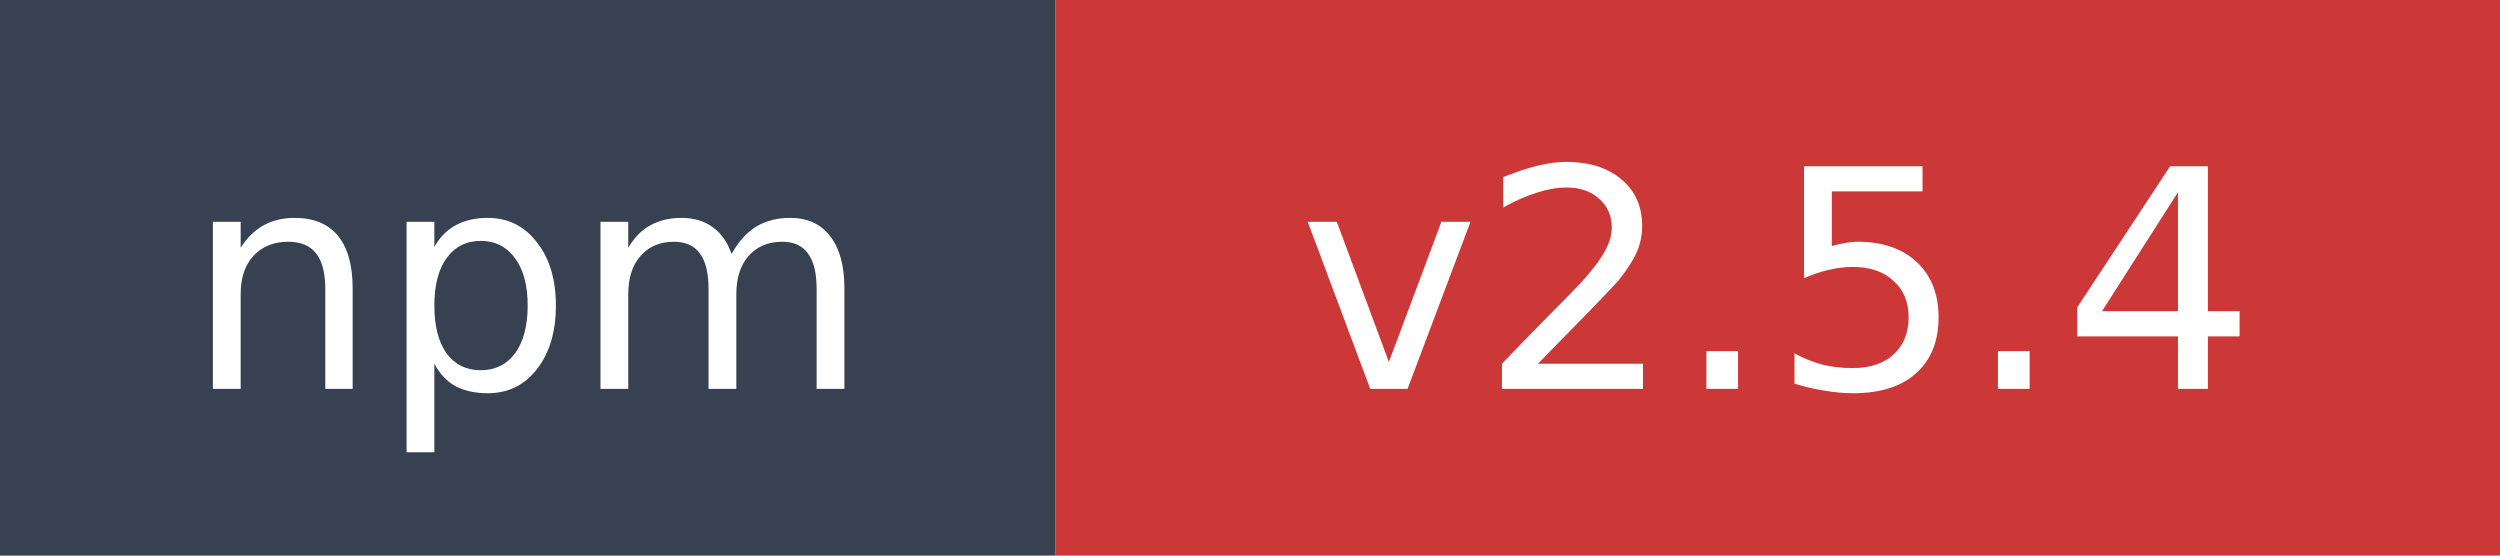
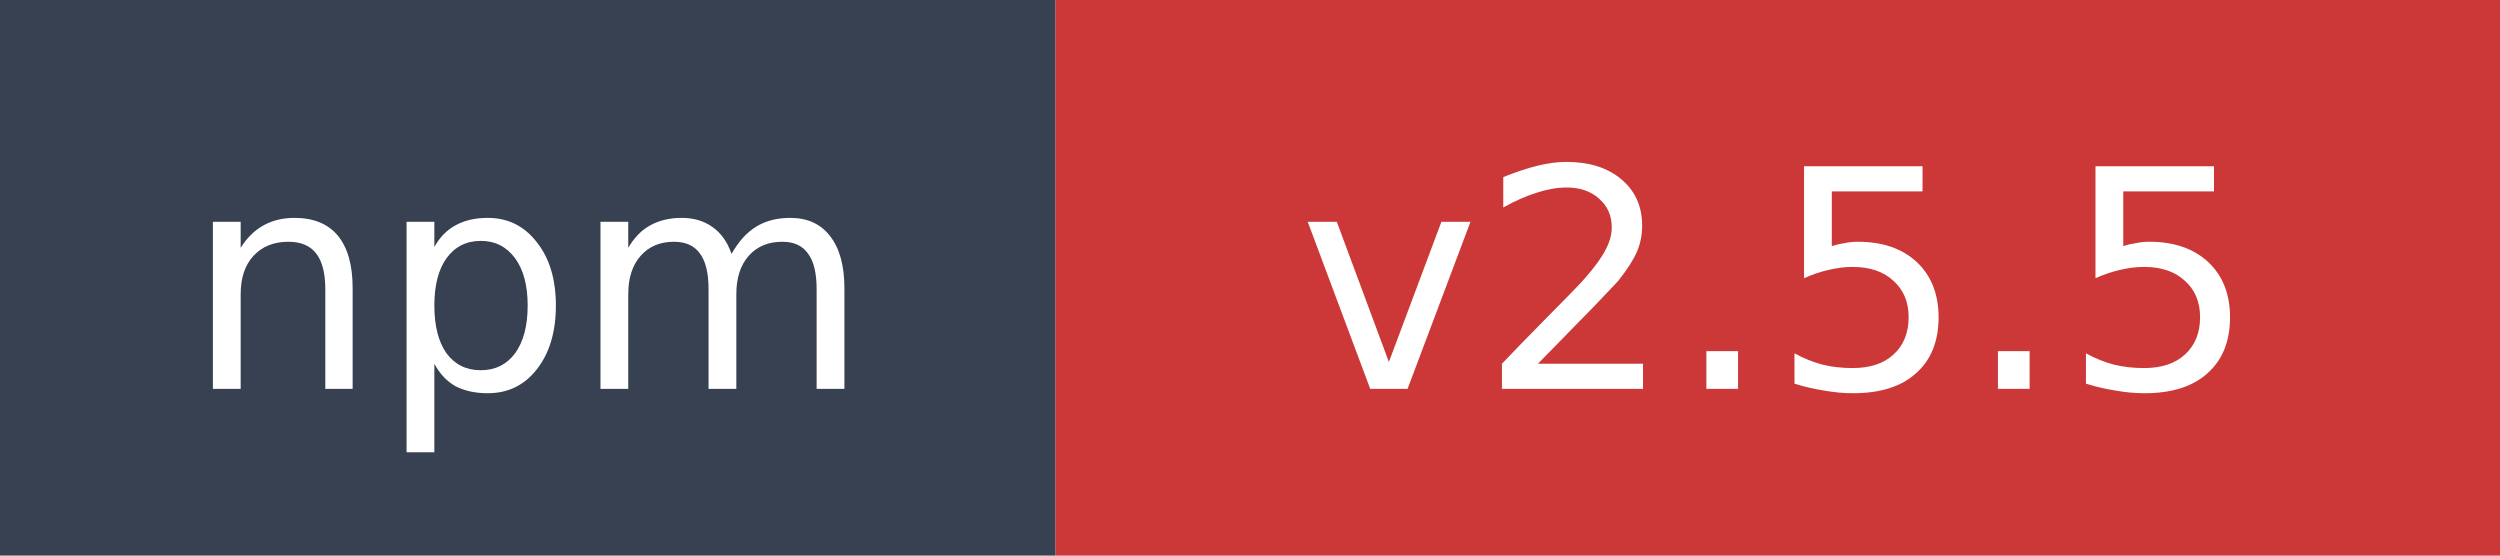
- <svg xmlns="http://www.w3.org/2000/svg" width="90" height="20" role="img" aria-label="npm: v2.5.4">
+ <svg xmlns="http://www.w3.org/2000/svg" width="90" height="20" role="img" aria-label="npm: v2.5.5">
  <rect width="38" height="20" fill="#374151" />
  <rect x="38" width="52" height="20" fill="#cb3837" />
  <text x="19" y="14" fill="#ffffff" font-family="Verdana,Geneva,DejaVu Sans,sans-serif" font-size="11" text-anchor="middle">npm</text>
-   <text x="64" y="14" fill="#ffffff" font-family="Verdana,Geneva,DejaVu Sans,sans-serif" font-size="11" text-anchor="middle">v2.5.4</text>
+   <text x="64" y="14" fill="#ffffff" font-family="Verdana,Geneva,DejaVu Sans,sans-serif" font-size="11" text-anchor="middle">v2.5.5</text>
</svg>
